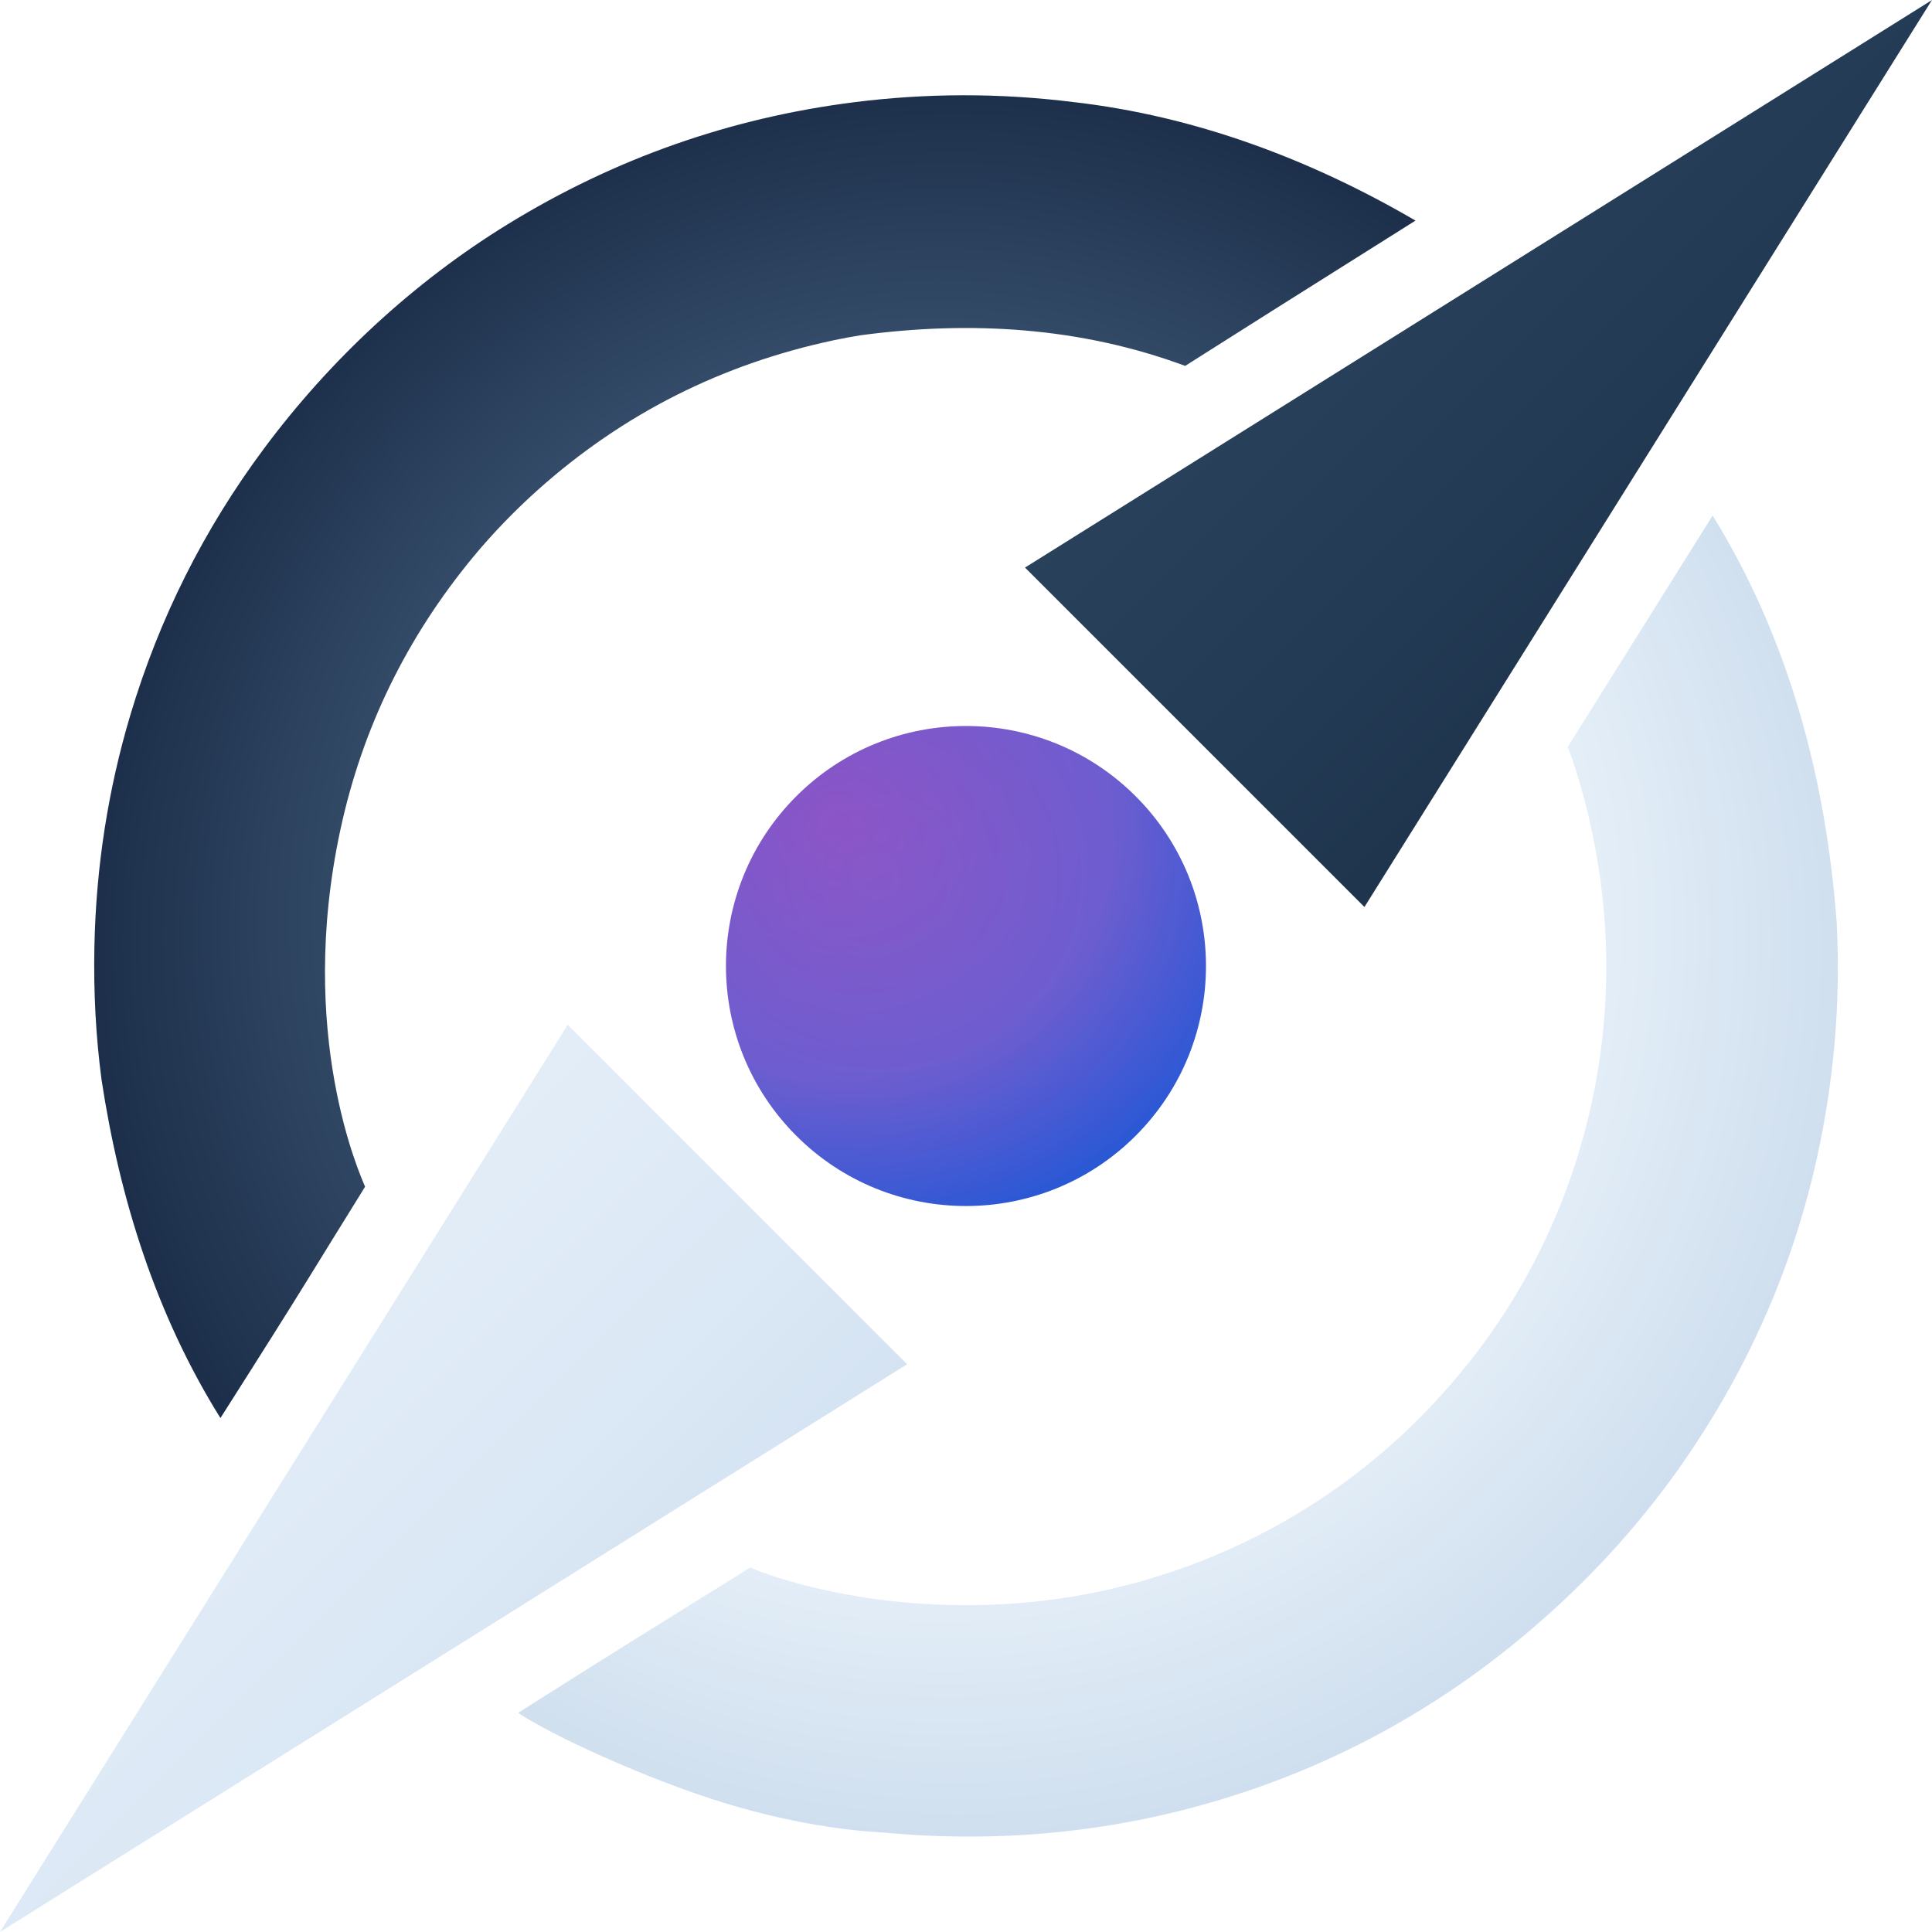
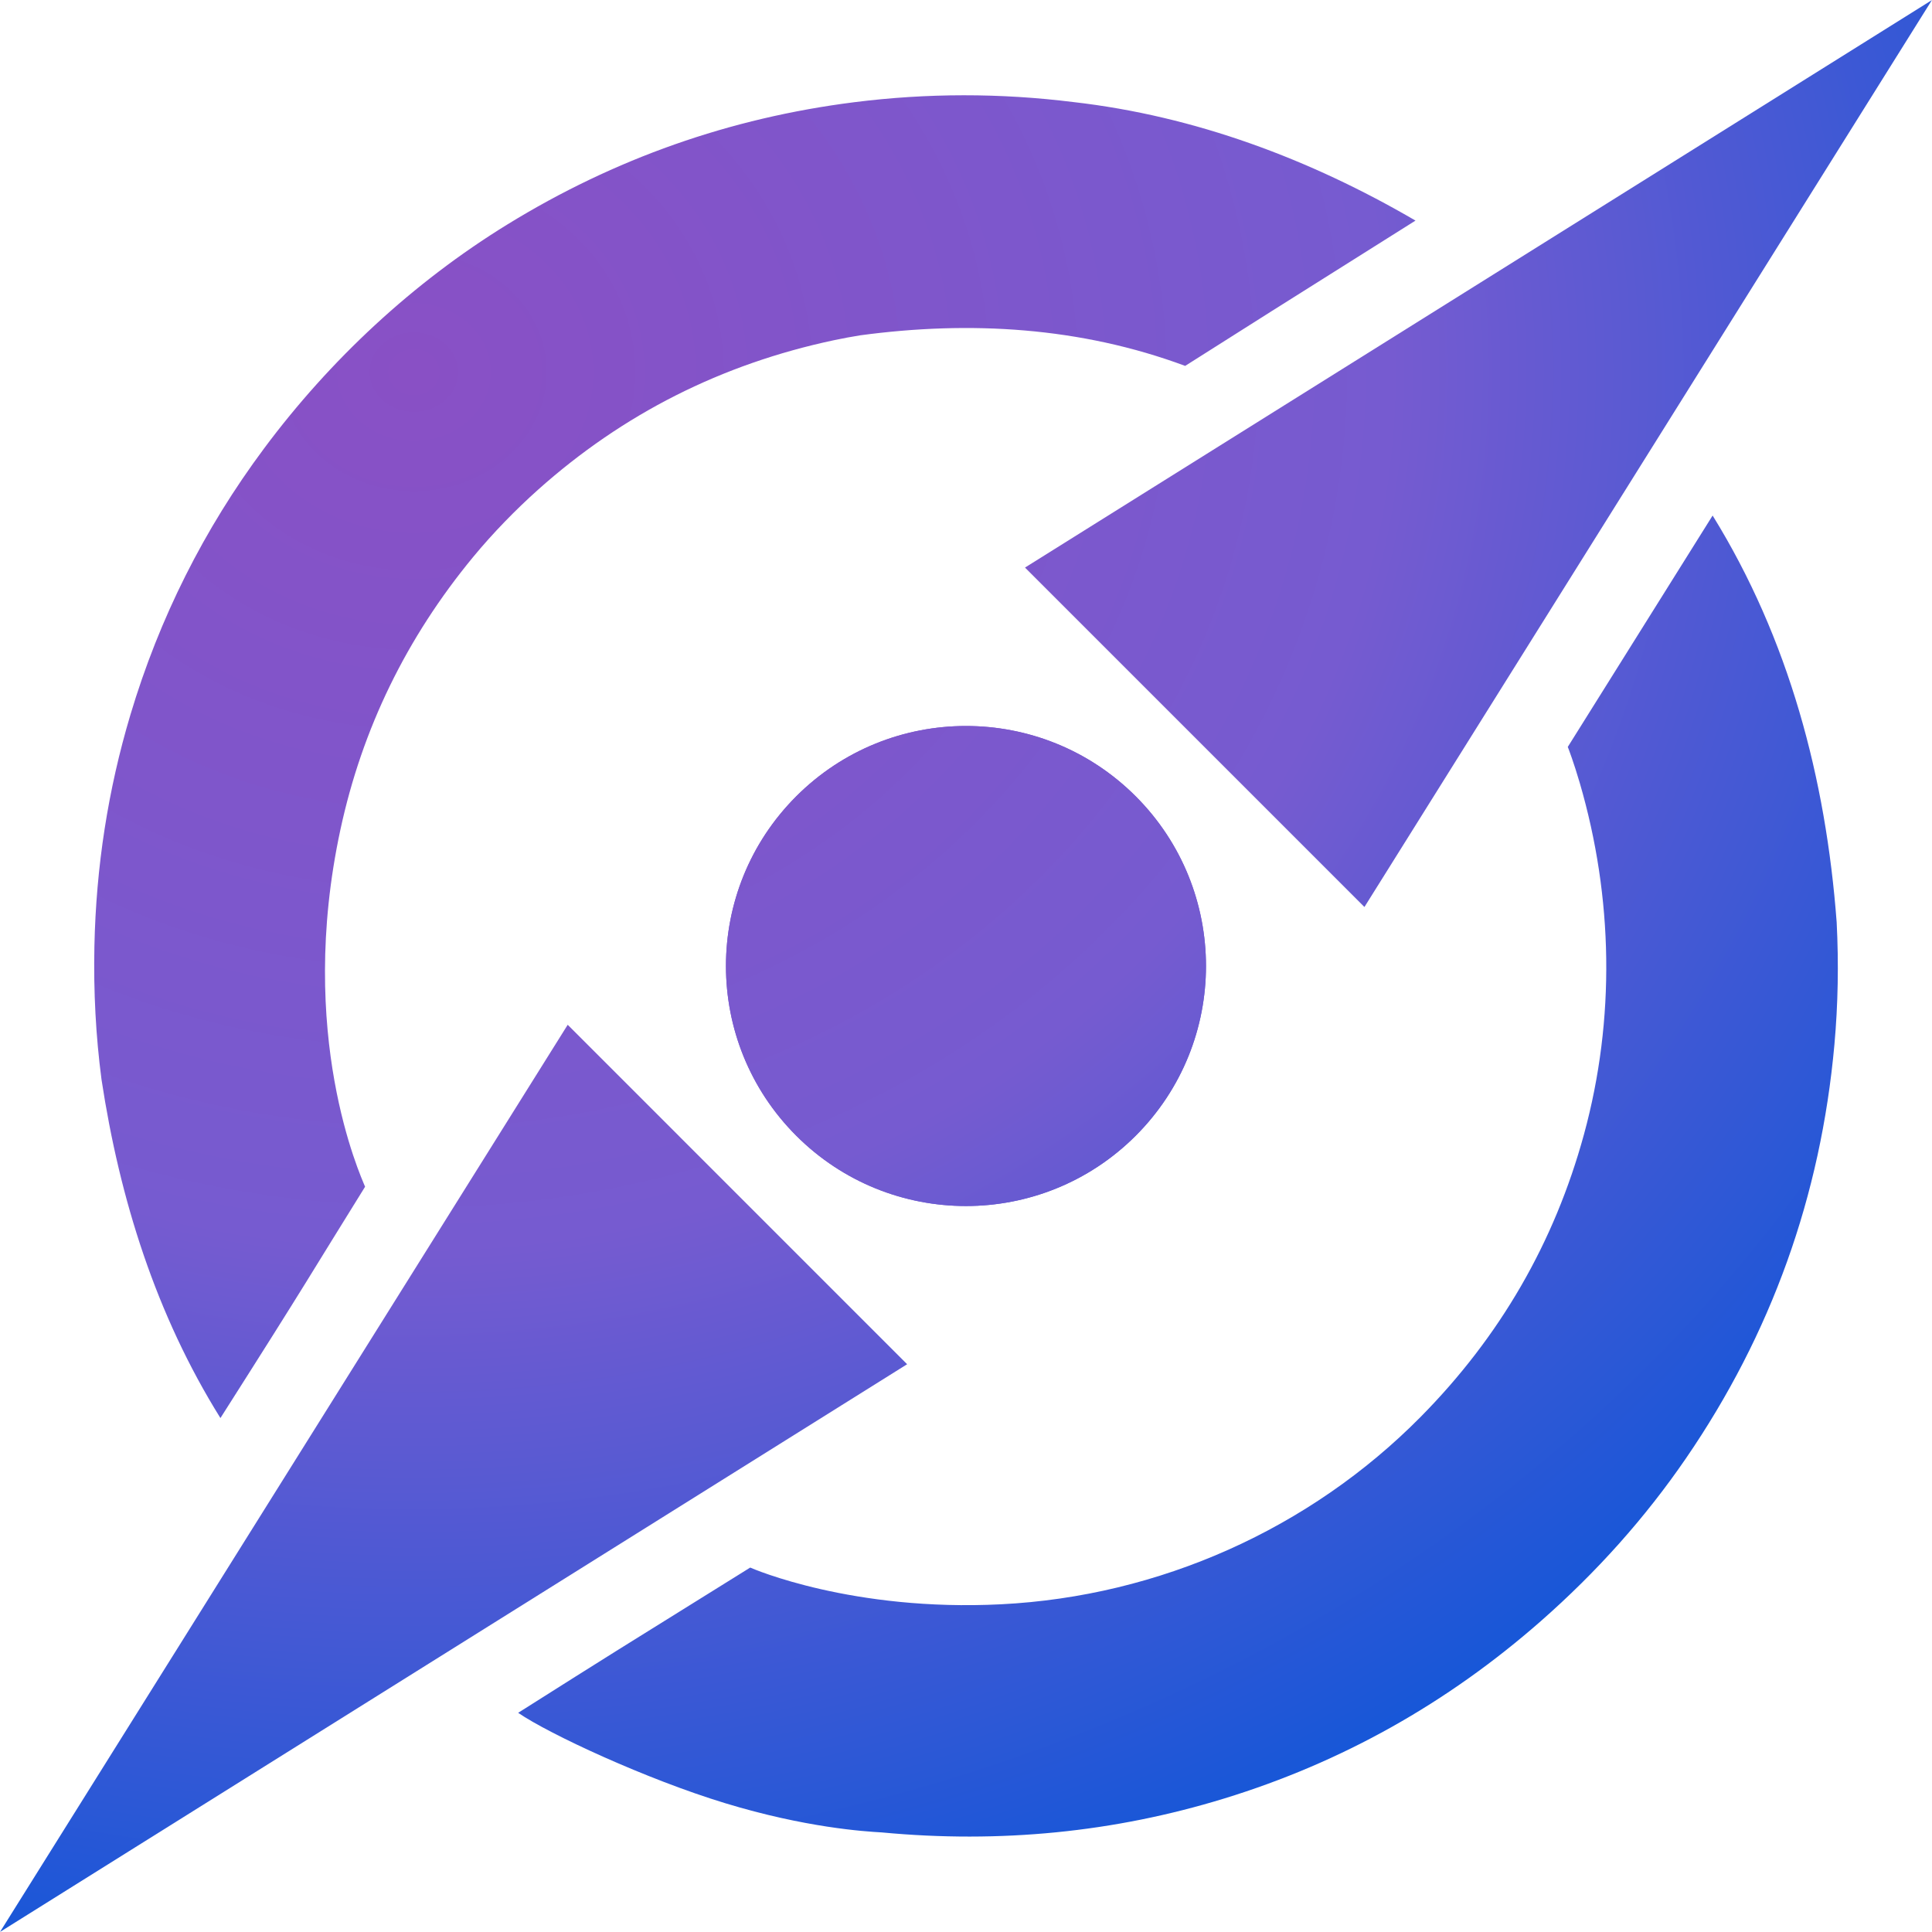
<svg xmlns="http://www.w3.org/2000/svg" width="500" zoomAndPan="magnify" viewBox="0 0 375 375" height="500" preserveAspectRatio="xMidYMid meet" version="1.0">
  <defs>
    <clipPath id="a3957e5701">
      <path d="M 198 0 L 375 0 L 375 177 L 198 177 Z M 198 0 " clip-rule="nonzero" />
    </clipPath>
    <clipPath id="6afbb346e6">
      <path d="M 342.047 -32.93 L 407.93 32.953 L 264.836 176.047 L 198.953 110.164 Z M 342.047 -32.93 " clip-rule="nonzero" />
    </clipPath>
    <clipPath id="dbfe783954">
      <path d="M 374.988 0.012 L 264.836 176.047 L 198.953 110.164 Z M 374.988 0.012 " clip-rule="nonzero" />
    </clipPath>
    <clipPath id="270e5b8c21">
      <path d="M 140 140 L 235 140 L 235 235 L 140 235 Z M 140 140 " clip-rule="nonzero" />
    </clipPath>
    <clipPath id="cd695f61e1">
      <path d="M 187.496 121.617 L 253.379 187.504 L 187.496 253.387 L 121.613 187.504 Z M 187.496 121.617 " clip-rule="nonzero" />
    </clipPath>
    <clipPath id="7e0fedd2f4">
      <path d="M 220.438 154.559 C 202.242 136.367 172.746 136.367 154.555 154.559 C 136.359 172.754 136.359 202.25 154.555 220.445 C 172.746 238.637 202.242 238.637 220.438 220.445 C 238.629 202.25 238.629 172.754 220.438 154.559 Z M 220.438 154.559 " clip-rule="nonzero" />
    </clipPath>
    <clipPath id="c3602e9733">
      <path d="M 0 198 L 177 198 L 177 375 L 0 375 Z M 0 198 " clip-rule="nonzero" />
    </clipPath>
    <clipPath id="f2a35fea8d">
      <path d="M 32.945 407.926 L -32.941 342.043 L 110.191 198.91 L 176.074 264.797 Z M 32.945 407.926 " clip-rule="nonzero" />
    </clipPath>
    <clipPath id="2d860f12f2">
      <path d="M 0.004 374.984 L 110.191 198.91 L 176.074 264.797 Z M 0.004 374.984 " clip-rule="nonzero" />
    </clipPath>
-     <radialGradient id="acecore-sphere" gradientUnits="userSpaceOnUse" cx="0" cy="0" r="1" gradientTransform="matrix(106 0 0 98 163 160)">
+     <radialGradient id="whole-theme" gradientUnits="userSpaceOnUse" cx="0" cy="0" r="1" gradientTransform="matrix(380 0 0 340 80 72)">
      <stop offset="0%" stop-color="#8950c5" />
-       <stop offset="50%" stop-color="#6b5bcf" />
+       <stop offset="50%" stop-color="#765bd0" />
      <stop offset="100%" stop-color="#0656d9" />
    </radialGradient>
-     <radialGradient id="acecore-light" gradientUnits="userSpaceOnUse" cx="0" cy="0" r="1" gradientTransform="matrix(74.5 0 0 69.9 170 170)">
-       <stop stop-color="#b49add" stop-opacity="0.08" />
-       <stop offset="1" stop-color="#b49add" stop-opacity="0" />
-     </radialGradient>
-     <radialGradient id="outer-ink" gradientUnits="userSpaceOnUse" cx="187.5" cy="187.5" fx="171" fy="160" r="190">
-       <stop offset="0%" stop-color="#15233f" />
-       <stop offset="58%" stop-color="#344c69" />
-       <stop offset="100%" stop-color="#13233e" />
-     </radialGradient>
-     <radialGradient id="outer-pale" gradientUnits="userSpaceOnUse" cx="187.5" cy="187.5" fx="171" fy="160" r="190">
-       <stop offset="0%" stop-color="#e3ecf5" />
-       <stop offset="58%" stop-color="#ecf4fb" />
-       <stop offset="100%" stop-color="#c7d9eb" />
-     </radialGradient>
-     <radialGradient id="outer-on-dark" gradientUnits="userSpaceOnUse" cx="187.5" cy="187.5" fx="171" fy="160" r="190">
-       <stop offset="0%" stop-color="#e0ebf7" />
-       <stop offset="58%" stop-color="#ebf4fc" />
-       <stop offset="100%" stop-color="#c3d7ed" />
-     </radialGradient>
-     <linearGradient id="outer-ink-arrow" gradientUnits="userSpaceOnUse" x1="195" y1="0" x2="375" y2="180">
-       <stop offset="0%" stop-color="#324a66" />
-       <stop offset="55%" stop-color="#233a54" />
-       <stop offset="100%" stop-color="#14273d" />
-     </linearGradient>
-     <linearGradient id="outer-pale-arrow" gradientUnits="userSpaceOnUse" x1="0" y1="195" x2="180" y2="375">
-       <stop offset="0%" stop-color="#edf4fb" />
-       <stop offset="55%" stop-color="#dbe8f5" />
-       <stop offset="100%" stop-color="#c4d7eb" />
-     </linearGradient>
-     <linearGradient id="outer-on-dark-arrow" gradientUnits="userSpaceOnUse" x1="195" y1="0" x2="375" y2="180">
-       <stop offset="0%" stop-color="#ebf4fc" />
-       <stop offset="55%" stop-color="#d9e8f6" />
-       <stop offset="100%" stop-color="#bfd4ea" />
-     </linearGradient>
-     <linearGradient id="outer-on-dark-pale-arrow" gradientUnits="userSpaceOnUse" x1="0" y1="195" x2="180" y2="375">
-       <stop offset="0%" stop-color="#ebf4fc" />
-       <stop offset="55%" stop-color="#d9e8f6" />
-       <stop offset="100%" stop-color="#bfd4ea" />
-     </linearGradient>
  </defs>
-   <path class="outer-ink" fill="url(#outer-ink)" d="M 230.043 71.02 C 209.73 63.477 188.301 62.211 167 65.082 C 165.305 65.352 163.605 65.668 161.906 66.027 C 140.082 70.652 120.922 80.328 104.426 95.062 C 100.137 98.895 95.711 103.418 91.84 108.109 C 78.883 123.805 70.297 141.441 66.078 161.012 C 57.496 200.844 69.965 228.148 70.863 230.344 C 60.105 247.633 60.207 247.863 42.785 275.242 C 30.289 255.219 23.223 232.727 19.703 209.527 C 18.598 201.109 18.137 192.488 18.324 183.66 C 18.645 168.238 20.973 153.273 25.305 138.766 C 30.922 119.973 39.578 102.723 51.281 87.008 C 64.082 69.824 80.188 54.812 98.535 43.535 C 119.289 30.777 141.719 22.879 165.832 19.836 C 179.965 18.055 194.129 18.043 208.328 19.809 C 231.965 22.504 254.328 30.91 274.746 42.816 C 244.926 61.586 244.898 61.594 230.043 71.02 Z M 230.043 71.02 " fill-opacity="1" fill-rule="nonzero" />
-   <path class="outer-pale" fill="url(#outer-pale)" d="M 145.617 304.262 C 146.184 304.527 165.508 312.844 194.297 311.391 C 224.988 309.848 254.219 296.781 275.73 275.035 C 291.141 259.453 301.715 241.168 307.449 220.18 C 313.566 197.777 313.113 174.191 306.637 151.988 C 305.469 147.992 304.418 145.238 304.305 144.977 C 313.676 130.012 313.672 130.012 332.418 100.066 C 347.242 124.035 354.406 151.129 356.496 179.016 C 356.906 187.043 356.758 194.957 356.059 202.754 C 353.41 232.145 343.805 258.914 327.238 283.07 C 319.359 294.562 309.965 305.094 299.066 314.664 C 280.883 330.625 260.398 342.098 237.613 349.09 C 216.266 355.641 194.117 357.836 171.168 355.672 C 167.766 355.48 156.367 354.75 140.746 349.996 C 125.5 345.359 106.641 336.617 100.574 332.457 C 118.953 320.832 118.988 320.824 145.617 304.262 Z M 145.617 304.262 " fill-opacity="1" fill-rule="nonzero" />
+   <path class="outer-ink" fill="url(#whole-theme)" d="M 230.043 71.02 C 209.73 63.477 188.301 62.211 167 65.082 C 165.305 65.352 163.605 65.668 161.906 66.027 C 140.082 70.652 120.922 80.328 104.426 95.062 C 100.137 98.895 95.711 103.418 91.84 108.109 C 78.883 123.805 70.297 141.441 66.078 161.012 C 57.496 200.844 69.965 228.148 70.863 230.344 C 60.105 247.633 60.207 247.863 42.785 275.242 C 30.289 255.219 23.223 232.727 19.703 209.527 C 18.598 201.109 18.137 192.488 18.324 183.66 C 18.645 168.238 20.973 153.273 25.305 138.766 C 30.922 119.973 39.578 102.723 51.281 87.008 C 64.082 69.824 80.188 54.812 98.535 43.535 C 119.289 30.777 141.719 22.879 165.832 19.836 C 179.965 18.055 194.129 18.043 208.328 19.809 C 231.965 22.504 254.328 30.91 274.746 42.816 C 244.926 61.586 244.898 61.594 230.043 71.02 Z M 230.043 71.02 " fill-opacity="1" fill-rule="nonzero" />
+   <path class="outer-pale" fill="url(#whole-theme)" d="M 145.617 304.262 C 146.184 304.527 165.508 312.844 194.297 311.391 C 224.988 309.848 254.219 296.781 275.73 275.035 C 291.141 259.453 301.715 241.168 307.449 220.18 C 313.566 197.777 313.113 174.191 306.637 151.988 C 305.469 147.992 304.418 145.238 304.305 144.977 C 313.676 130.012 313.672 130.012 332.418 100.066 C 347.242 124.035 354.406 151.129 356.496 179.016 C 356.906 187.043 356.758 194.957 356.059 202.754 C 353.41 232.145 343.805 258.914 327.238 283.07 C 319.359 294.562 309.965 305.094 299.066 314.664 C 280.883 330.625 260.398 342.098 237.613 349.09 C 216.266 355.641 194.117 357.836 171.168 355.672 C 167.766 355.48 156.367 354.75 140.746 349.996 C 125.5 345.359 106.641 336.617 100.574 332.457 C 118.953 320.832 118.988 320.824 145.617 304.262 Z M 145.617 304.262 " fill-opacity="1" fill-rule="nonzero" />
  <g clip-path="url(#a3957e5701)">
    <g clip-path="url(#6afbb346e6)">
      <g clip-path="url(#dbfe783954)">
-         <path class="outer-ink outer-arrow" fill="url(#outer-ink-arrow)" d="M 342.047 -32.93 L 407.93 32.953 L 264.836 176.047 L 198.953 110.164 Z M 342.047 -32.93 " fill-opacity="1" fill-rule="nonzero" />
+         <path class="outer-ink outer-arrow" fill="url(#whole-theme)" d="M 342.047 -32.93 L 407.93 32.953 L 264.836 176.047 L 198.953 110.164 Z M 342.047 -32.93 " fill-opacity="1" fill-rule="nonzero" />
      </g>
    </g>
  </g>
  <g clip-path="url(#270e5b8c21)">
    <g clip-path="url(#cd695f61e1)">
      <g clip-path="url(#7e0fedd2f4)">
-         <path fill="url(#acecore-sphere)" d="M 187.496 121.617 L 253.379 187.504 L 187.496 253.387 L 121.613 187.504 Z M 187.496 121.617 " fill-opacity="1" fill-rule="nonzero" />
-         <path fill="url(#acecore-light)" d="M 187.496 121.617 L 253.379 187.504 L 187.496 253.387 L 121.613 187.504 Z M 187.496 121.617 " fill-opacity="1" fill-rule="nonzero" />
+         <path fill="url(#whole-theme)" d="M 187.496 121.617 L 253.379 187.504 L 187.496 253.387 L 121.613 187.504 Z M 187.496 121.617 " fill-opacity="1" fill-rule="nonzero" />
+         <path fill="url(#whole-theme)" d="M 187.496 121.617 L 253.379 187.504 L 187.496 253.387 L 121.613 187.504 Z M 187.496 121.617 " fill-opacity="1" fill-rule="nonzero" />
      </g>
    </g>
  </g>
  <g clip-path="url(#c3602e9733)">
    <g clip-path="url(#f2a35fea8d)">
      <g clip-path="url(#2d860f12f2)">
-         <path class="outer-pale outer-arrow" fill="url(#outer-pale-arrow)" d="M 32.945 407.926 L -32.941 342.043 L 110.191 198.91 L 176.074 264.797 Z M 32.945 407.926 " fill-opacity="1" fill-rule="nonzero" />
+         <path class="outer-pale outer-arrow" fill="url(#whole-theme)" d="M 32.945 407.926 L -32.941 342.043 L 110.191 198.91 L 176.074 264.797 Z M 32.945 407.926 " fill-opacity="1" fill-rule="nonzero" />
      </g>
    </g>
  </g>
</svg>
